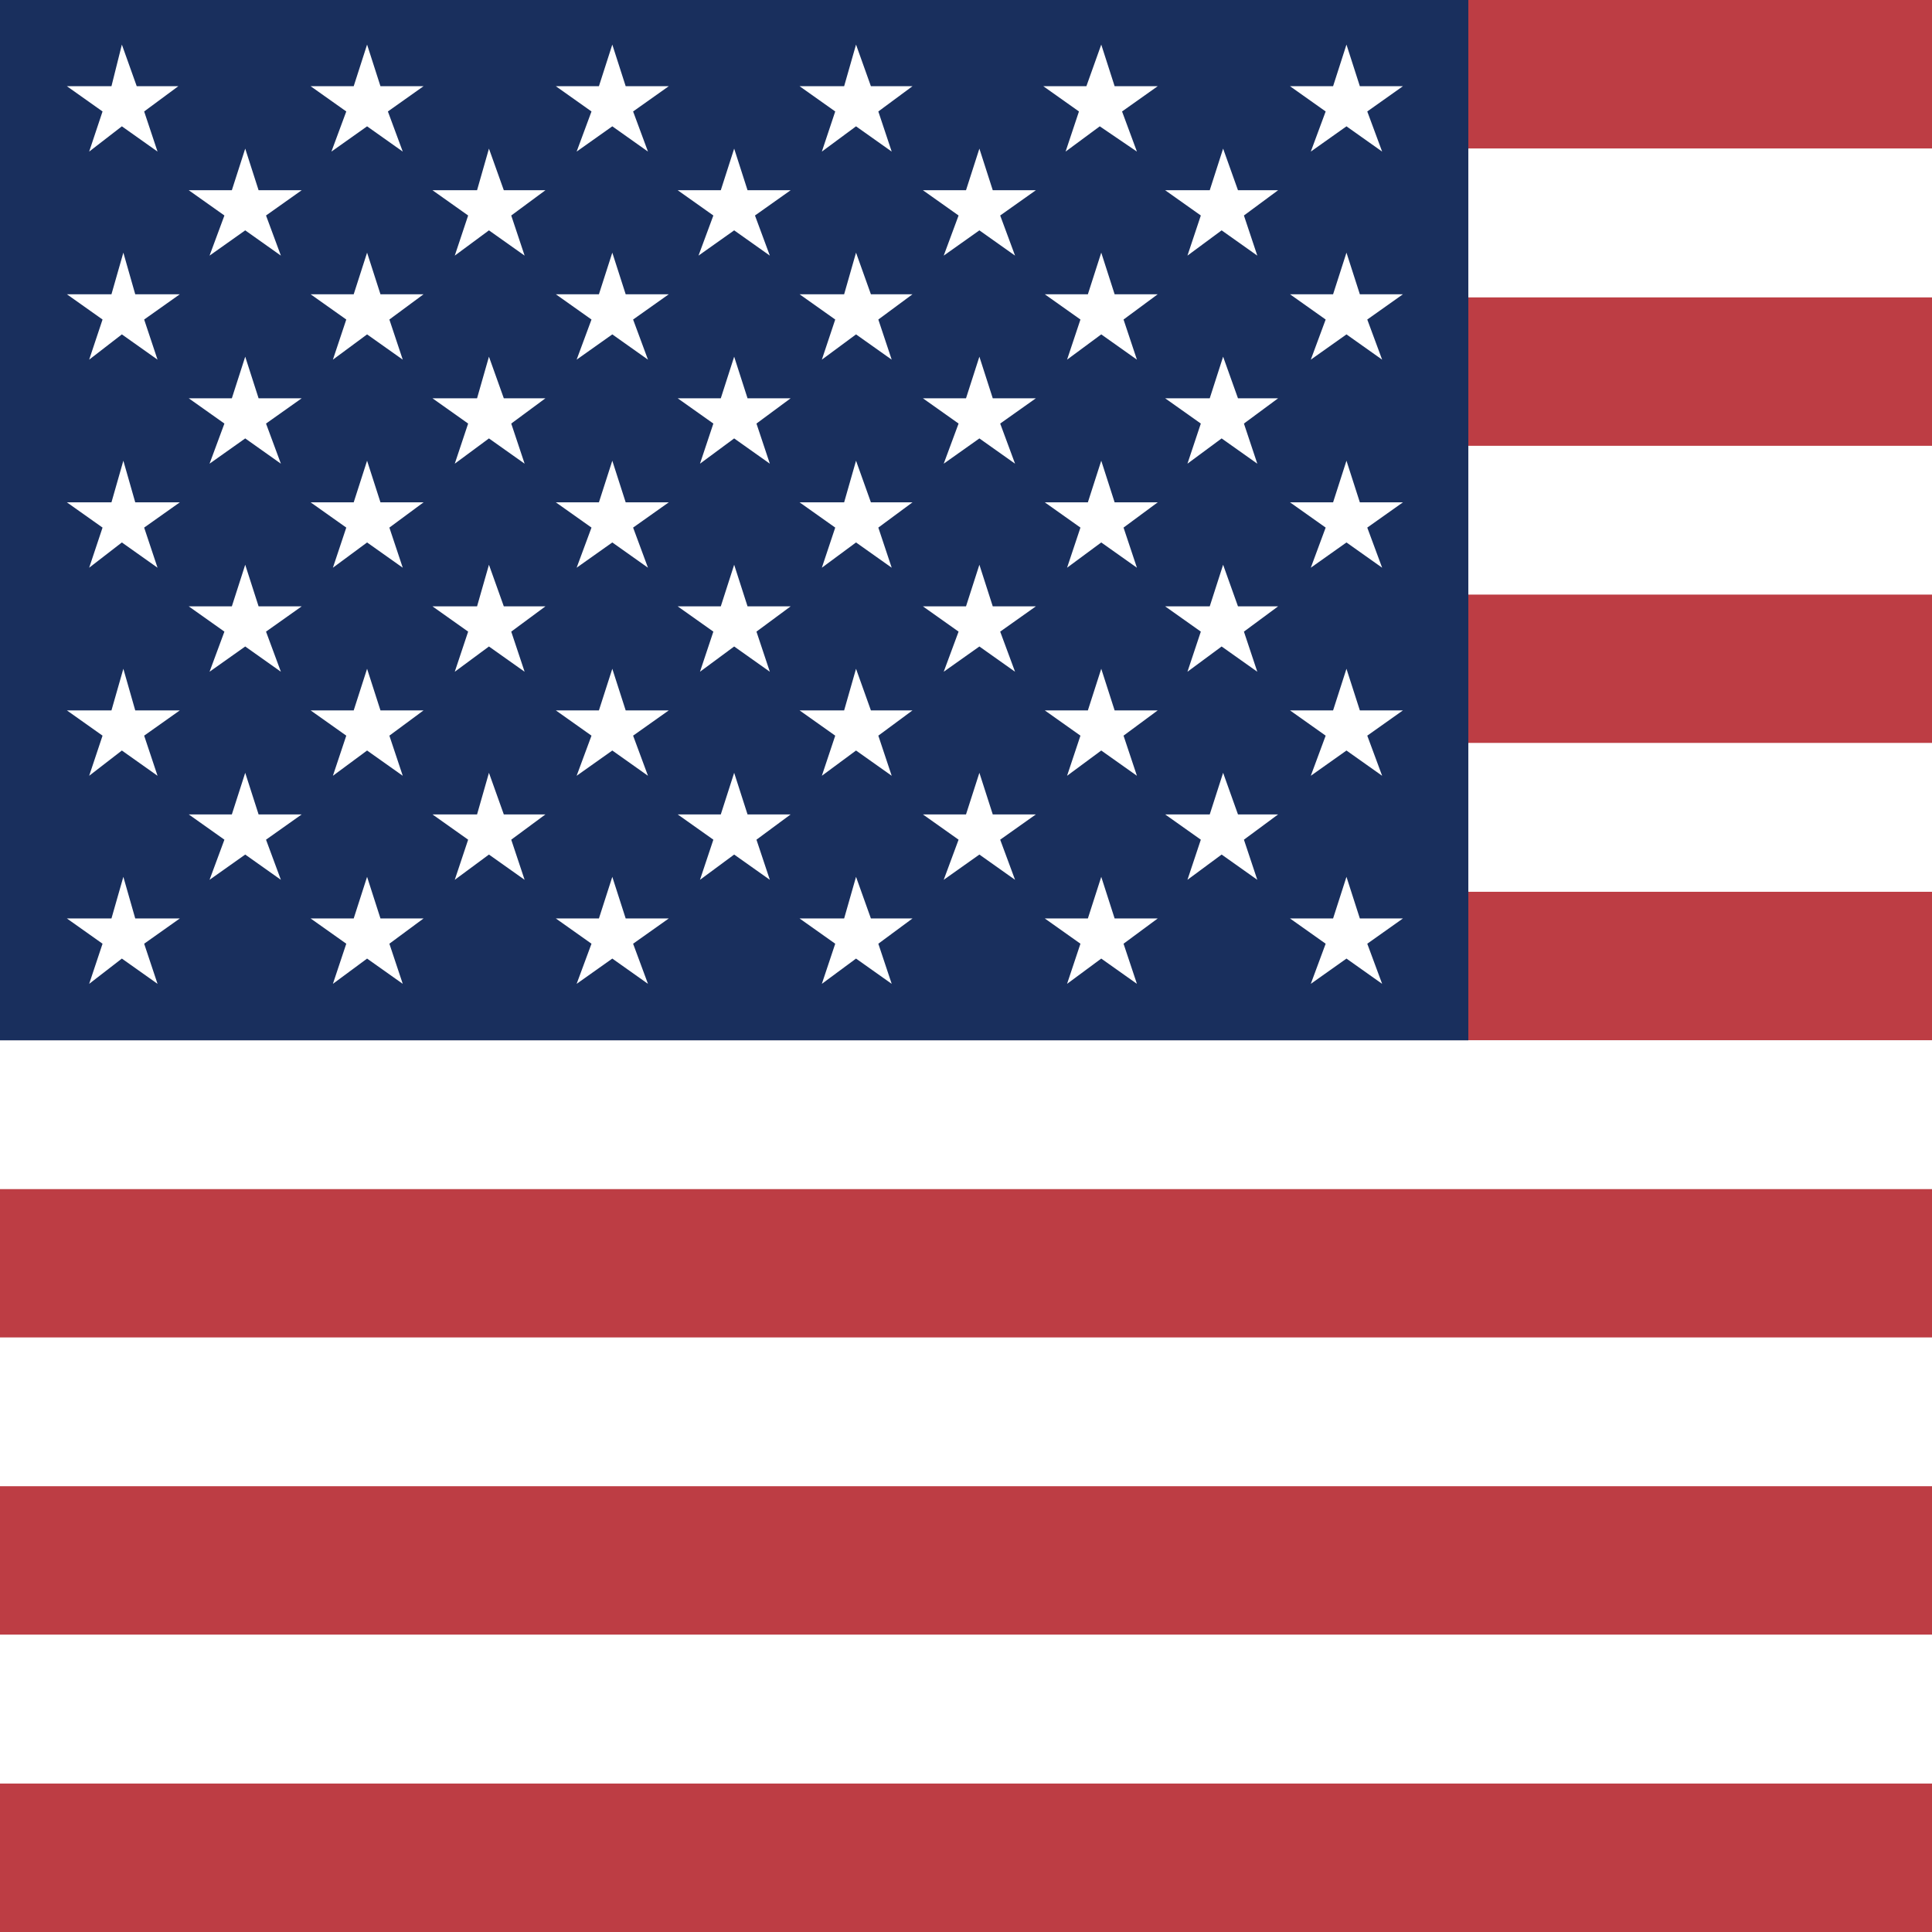
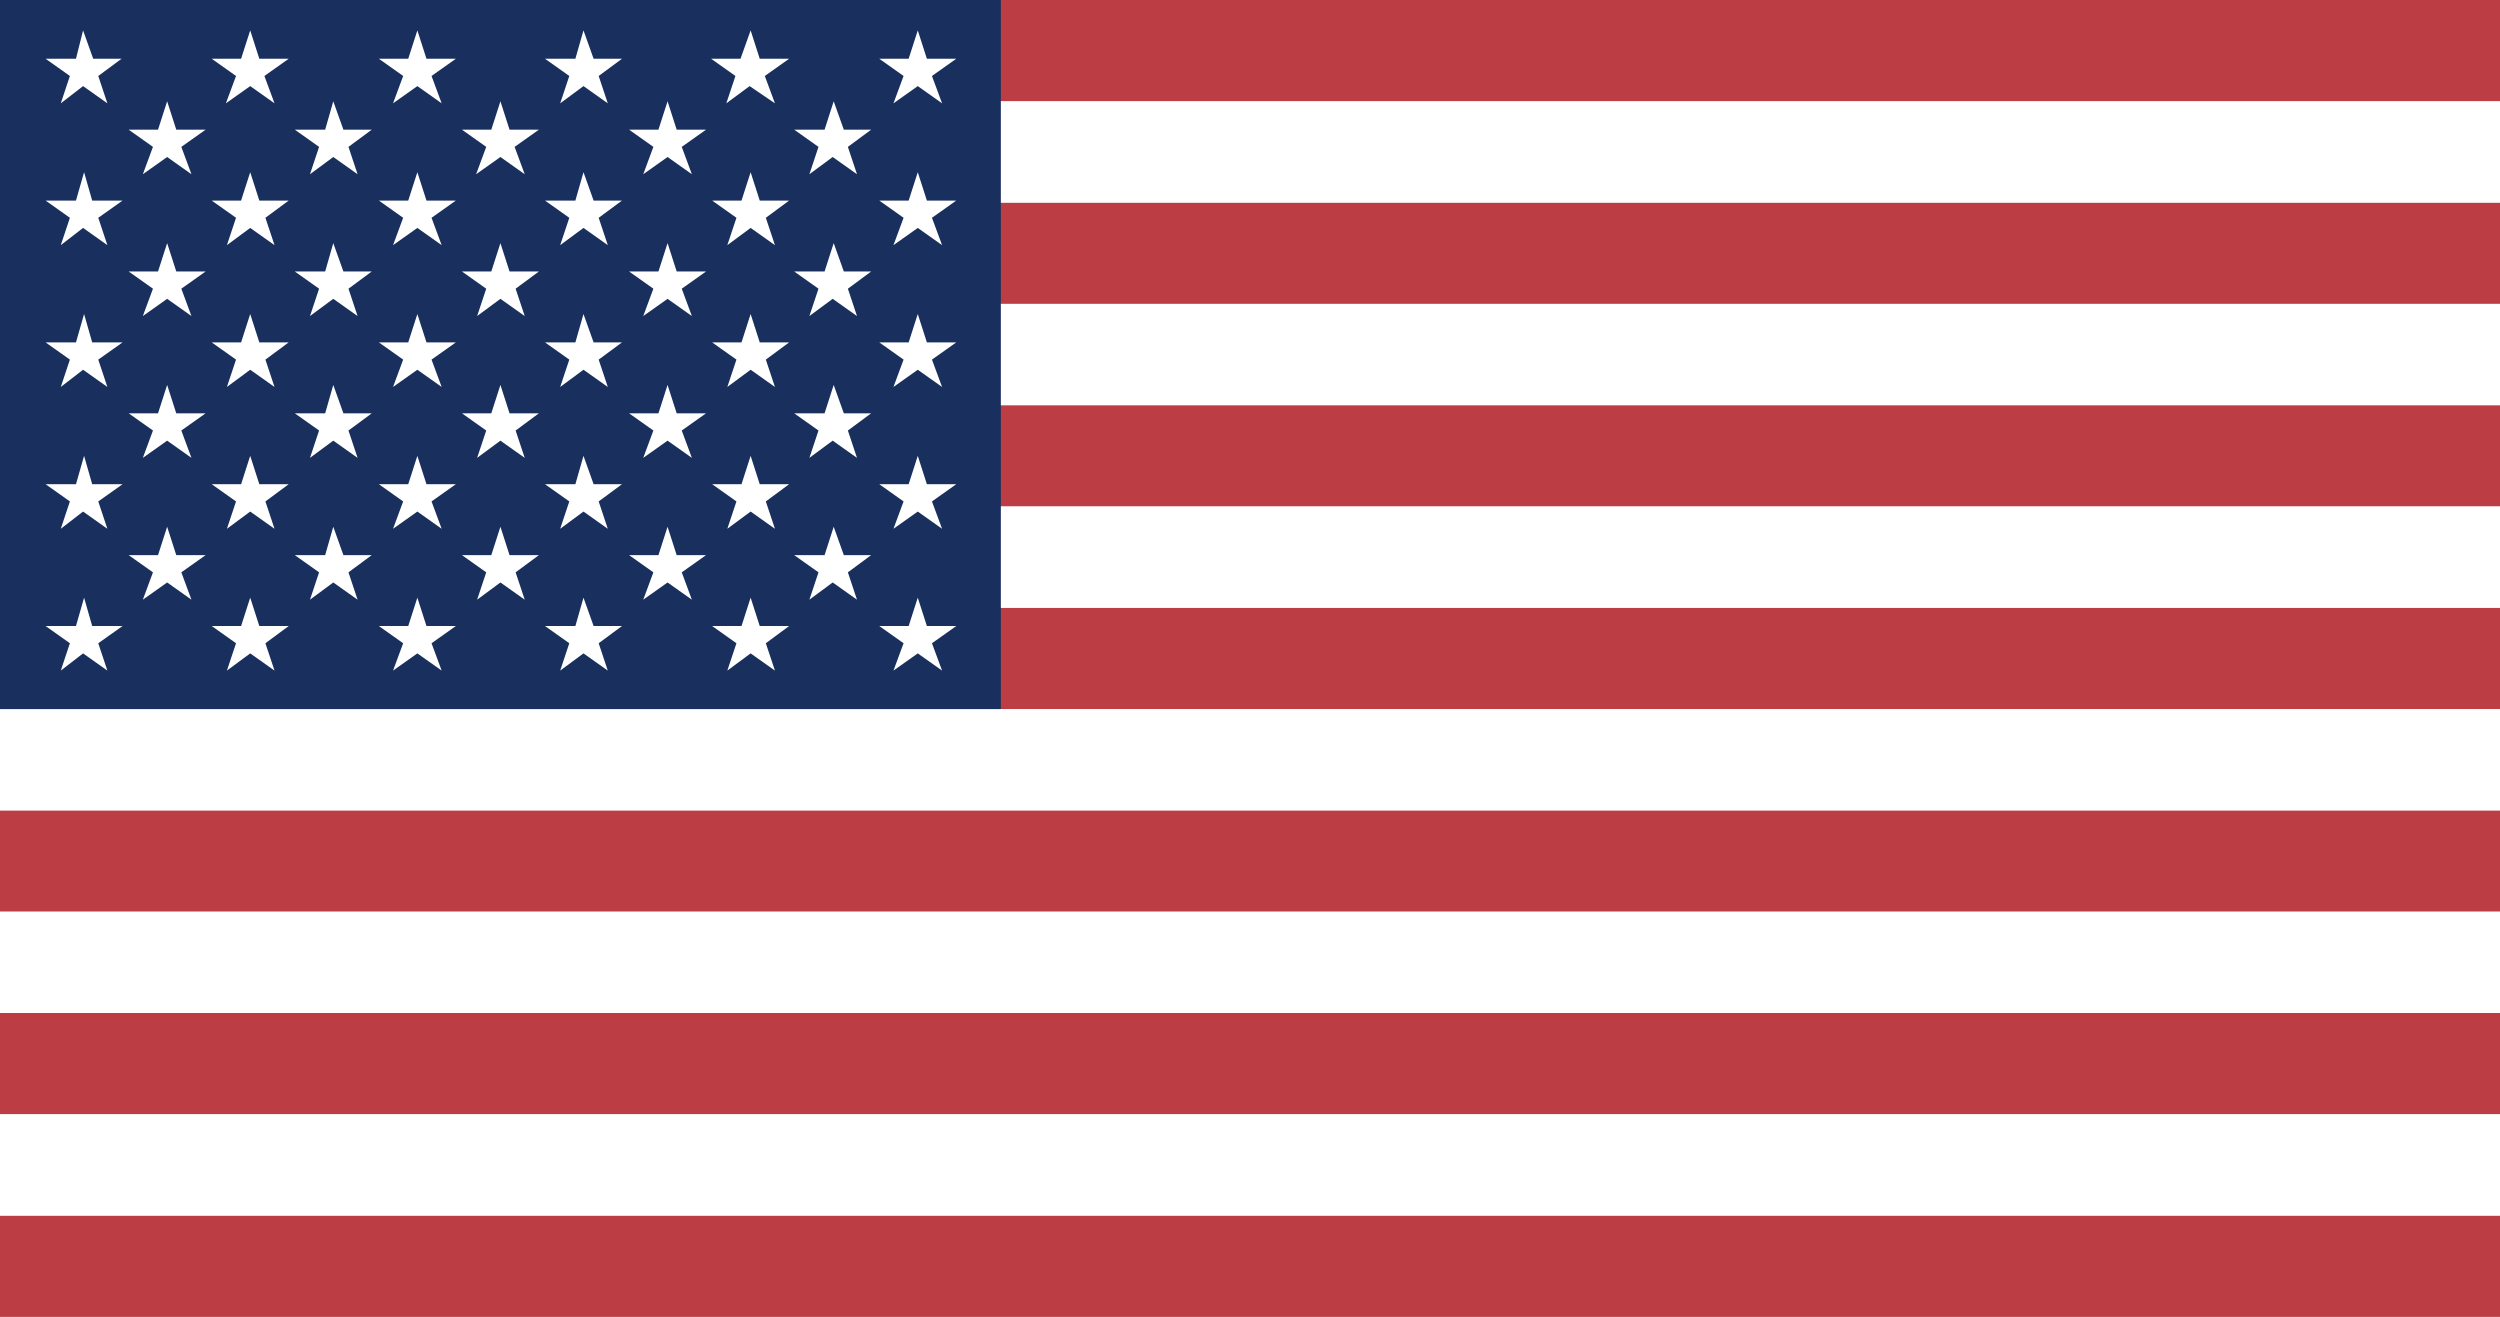
- <svg xmlns="http://www.w3.org/2000/svg" id="flag-icon-css-us" viewBox="0 0 512 512">
+ <svg xmlns="http://www.w3.org/2000/svg" id="flag-icon-css-us" viewBox="0 0 972 512">
  <g fill-rule="evenodd">
    <g stroke-width="1pt">
      <path fill="#bd3d44" d="M0 0h247v10H0zm0 20h247v10H0zm0 20h247v10H0zm0 20h247v10H0zm0 20h247v10H0zm0 20h247v10H0zm0 20h247v10H0z" transform="scale(3.9385)" />
      <path fill="#fff" d="M0 10h247v10H0zm0 20h247v10H0zm0 20h247v10H0zm0 20h247v10H0zm0 20h247v10H0zm0 20h247v10H0z" transform="scale(3.9385)" />
    </g>
    <path fill="#192f5d" d="M0 0h98.8v70H0z" transform="scale(3.9385)" />
    <path fill="#fff" d="M8.2 3l1 2.8H12L9.7 7.5l.9 2.7-2.4-1.7L6 10.2l.9-2.7-2.4-1.7h3zm16.5 0l.9 2.8h2.9l-2.4 1.7 1 2.7-2.4-1.7-2.4 1.7 1-2.7-2.4-1.7h2.9zm16.5 0l.9 2.8H45l-2.4 1.7 1 2.7-2.4-1.7-2.4 1.7 1-2.7-2.4-1.7h2.9zm16.4 0l1 2.8h2.8l-2.3 1.7.9 2.7-2.4-1.7-2.3 1.7.9-2.7-2.4-1.7h3zm16.5 0l.9 2.8h2.9l-2.4 1.7 1 2.7L74 8.5l-2.3 1.7.9-2.7-2.4-1.7h2.9zm16.5 0l.9 2.8h2.9L92 7.5l1 2.7-2.4-1.7-2.4 1.7 1-2.7-2.4-1.7h2.9zm-74.1 7l.9 2.8h2.9l-2.4 1.7 1 2.7-2.4-1.7-2.4 1.7 1-2.7-2.4-1.7h2.9zm16.4 0l1 2.8h2.8l-2.3 1.7.9 2.7-2.4-1.7-2.3 1.7.9-2.7-2.4-1.7h3zm16.5 0l.9 2.8h2.9l-2.4 1.7 1 2.7-2.4-1.7-2.4 1.7 1-2.7-2.4-1.7h2.9zm16.5 0l.9 2.8h2.9l-2.4 1.7 1 2.7-2.4-1.7-2.4 1.7 1-2.7-2.4-1.7H65zm16.4 0l1 2.8H86l-2.3 1.7.9 2.7-2.4-1.7-2.3 1.7.9-2.7-2.4-1.7h3zm-74 7l.8 2.8h3l-2.4 1.7.9 2.7-2.4-1.7L6 24.2l.9-2.7-2.4-1.7h3zm16.4 0l.9 2.8h2.9l-2.3 1.7.9 2.7-2.4-1.7-2.3 1.7.9-2.7-2.4-1.7h2.9zm16.5 0l.9 2.8H45l-2.4 1.7 1 2.7-2.4-1.7-2.4 1.7 1-2.7-2.4-1.7h2.9zm16.4 0l1 2.8h2.8l-2.3 1.7.9 2.7-2.4-1.7-2.3 1.7.9-2.7-2.4-1.7h3zm16.5 0l.9 2.8h2.9l-2.3 1.7.9 2.7-2.4-1.7-2.3 1.7.9-2.7-2.4-1.7h2.9zm16.5 0l.9 2.8h2.9L92 21.5l1 2.7-2.4-1.7-2.4 1.7 1-2.7-2.4-1.7h2.9zm-74.1 7l.9 2.8h2.9l-2.4 1.7 1 2.7-2.4-1.7-2.4 1.7 1-2.7-2.4-1.7h2.9zm16.4 0l1 2.8h2.8l-2.3 1.7.9 2.7-2.4-1.7-2.3 1.7.9-2.7-2.4-1.7h3zm16.5 0l.9 2.8h2.9l-2.3 1.7.9 2.7-2.4-1.7-2.3 1.7.9-2.7-2.4-1.7h2.9zm16.5 0l.9 2.8h2.9l-2.4 1.7 1 2.7-2.4-1.7-2.4 1.7 1-2.7-2.4-1.7H65zm16.4 0l1 2.8H86l-2.3 1.7.9 2.7-2.4-1.7-2.3 1.7.9-2.7-2.4-1.7h3zm-74 7l.8 2.8h3l-2.4 1.7.9 2.7-2.4-1.7L6 38.2l.9-2.7-2.4-1.7h3zm16.4 0l.9 2.8h2.9l-2.3 1.7.9 2.7-2.4-1.7-2.3 1.7.9-2.7-2.4-1.7h2.9zm16.5 0l.9 2.8H45l-2.4 1.7 1 2.7-2.4-1.7-2.4 1.7 1-2.7-2.4-1.7h2.9zm16.4 0l1 2.8h2.8l-2.3 1.7.9 2.7-2.4-1.7-2.3 1.7.9-2.7-2.4-1.7h3zm16.5 0l.9 2.8h2.9l-2.3 1.7.9 2.7-2.4-1.7-2.3 1.7.9-2.7-2.4-1.7h2.9zm16.5 0l.9 2.8h2.9L92 35.5l1 2.7-2.4-1.7-2.4 1.7 1-2.7-2.4-1.7h2.9zm-74.1 7l.9 2.8h2.9l-2.4 1.7 1 2.7-2.4-1.7-2.4 1.7 1-2.7-2.4-1.7h2.9zm16.4 0l1 2.8h2.8l-2.3 1.7.9 2.7-2.4-1.7-2.3 1.7.9-2.7-2.4-1.7h3zm16.5 0l.9 2.8h2.9l-2.3 1.7.9 2.7-2.4-1.7-2.3 1.7.9-2.7-2.4-1.7h2.9zm16.5 0l.9 2.8h2.9l-2.4 1.7 1 2.7-2.4-1.7-2.4 1.7 1-2.7-2.4-1.7H65zm16.4 0l1 2.8H86l-2.3 1.7.9 2.7-2.4-1.7-2.3 1.7.9-2.7-2.4-1.7h3zm-74 7l.8 2.8h3l-2.4 1.7.9 2.7-2.4-1.7L6 52.2l.9-2.7-2.4-1.7h3zm16.4 0l.9 2.8h2.9l-2.3 1.7.9 2.7-2.4-1.7-2.3 1.7.9-2.7-2.4-1.7h2.9zm16.5 0l.9 2.8H45l-2.4 1.7 1 2.7-2.4-1.7-2.4 1.7 1-2.7-2.4-1.7h2.9zm16.4 0l1 2.8h2.8l-2.3 1.7.9 2.7-2.4-1.7-2.3 1.7.9-2.7-2.4-1.7h3zm16.5 0l.9 2.8h2.9l-2.3 1.7.9 2.7-2.4-1.7-2.3 1.7.9-2.7-2.4-1.7h2.9zm16.5 0l.9 2.8h2.9L92 49.5l1 2.7-2.4-1.7-2.4 1.7 1-2.7-2.4-1.7h2.9zm-74.1 7l.9 2.8h2.9l-2.4 1.7 1 2.7-2.4-1.7-2.4 1.7 1-2.7-2.4-1.7h2.9zm16.4 0l1 2.8h2.8l-2.3 1.7.9 2.7-2.4-1.7-2.3 1.7.9-2.7-2.4-1.7h3zm16.5 0l.9 2.8h2.9l-2.3 1.7.9 2.7-2.4-1.7-2.3 1.7.9-2.7-2.4-1.7h2.9zm16.5 0l.9 2.8h2.9l-2.4 1.7 1 2.7-2.4-1.7-2.4 1.7 1-2.7-2.4-1.7H65zm16.4 0l1 2.8H86l-2.3 1.7.9 2.7-2.4-1.7-2.3 1.7.9-2.7-2.4-1.7h3zm-74 7l.8 2.8h3l-2.4 1.7.9 2.7-2.4-1.7L6 66.2l.9-2.7-2.4-1.7h3zm16.4 0l.9 2.8h2.9l-2.3 1.7.9 2.7-2.4-1.7-2.3 1.7.9-2.7-2.4-1.7h2.9zm16.5 0l.9 2.8H45l-2.4 1.7 1 2.7-2.4-1.7-2.4 1.7 1-2.7-2.4-1.7h2.9zm16.4 0l1 2.8h2.8l-2.3 1.7.9 2.7-2.4-1.7-2.3 1.7.9-2.7-2.4-1.7h3zm16.5 0l.9 2.8h2.9l-2.3 1.7.9 2.7-2.4-1.7-2.3 1.7.9-2.7-2.4-1.7h2.9zm16.5 0l.9 2.8h2.9L92 63.5l1 2.7-2.4-1.7-2.4 1.7 1-2.7-2.4-1.7h2.9z" transform="scale(3.9385)" />
  </g>
</svg>
